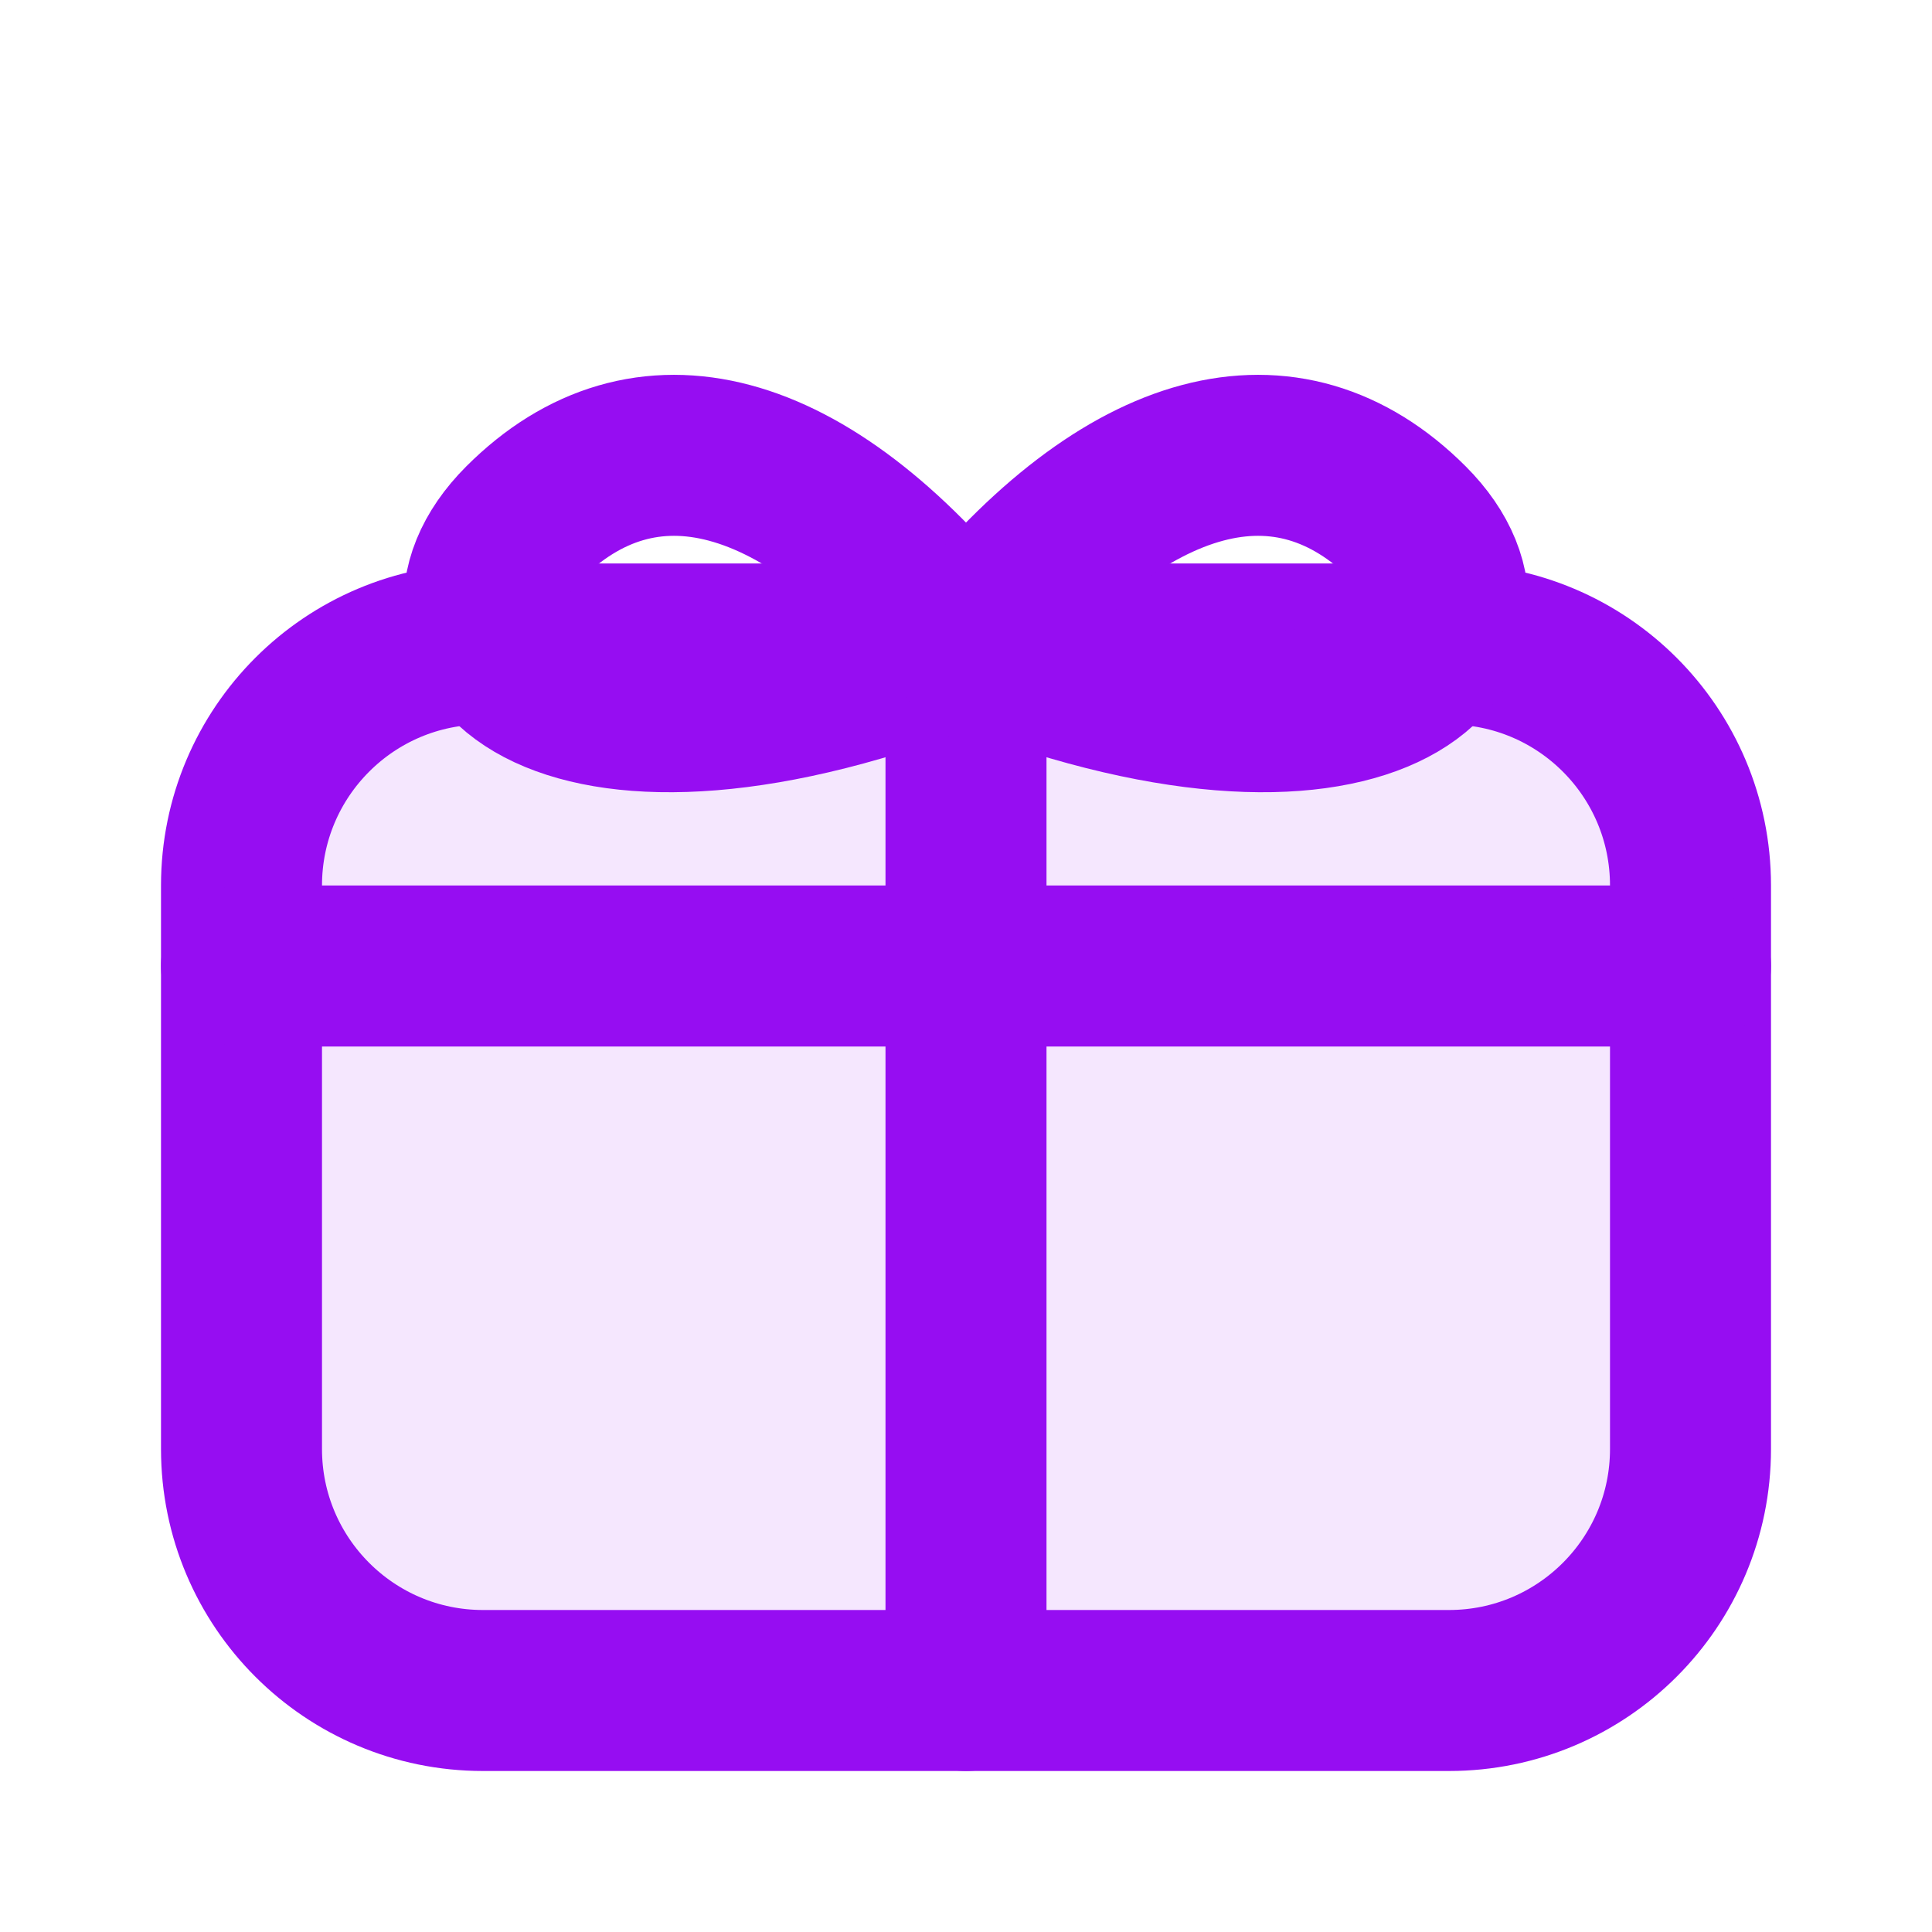
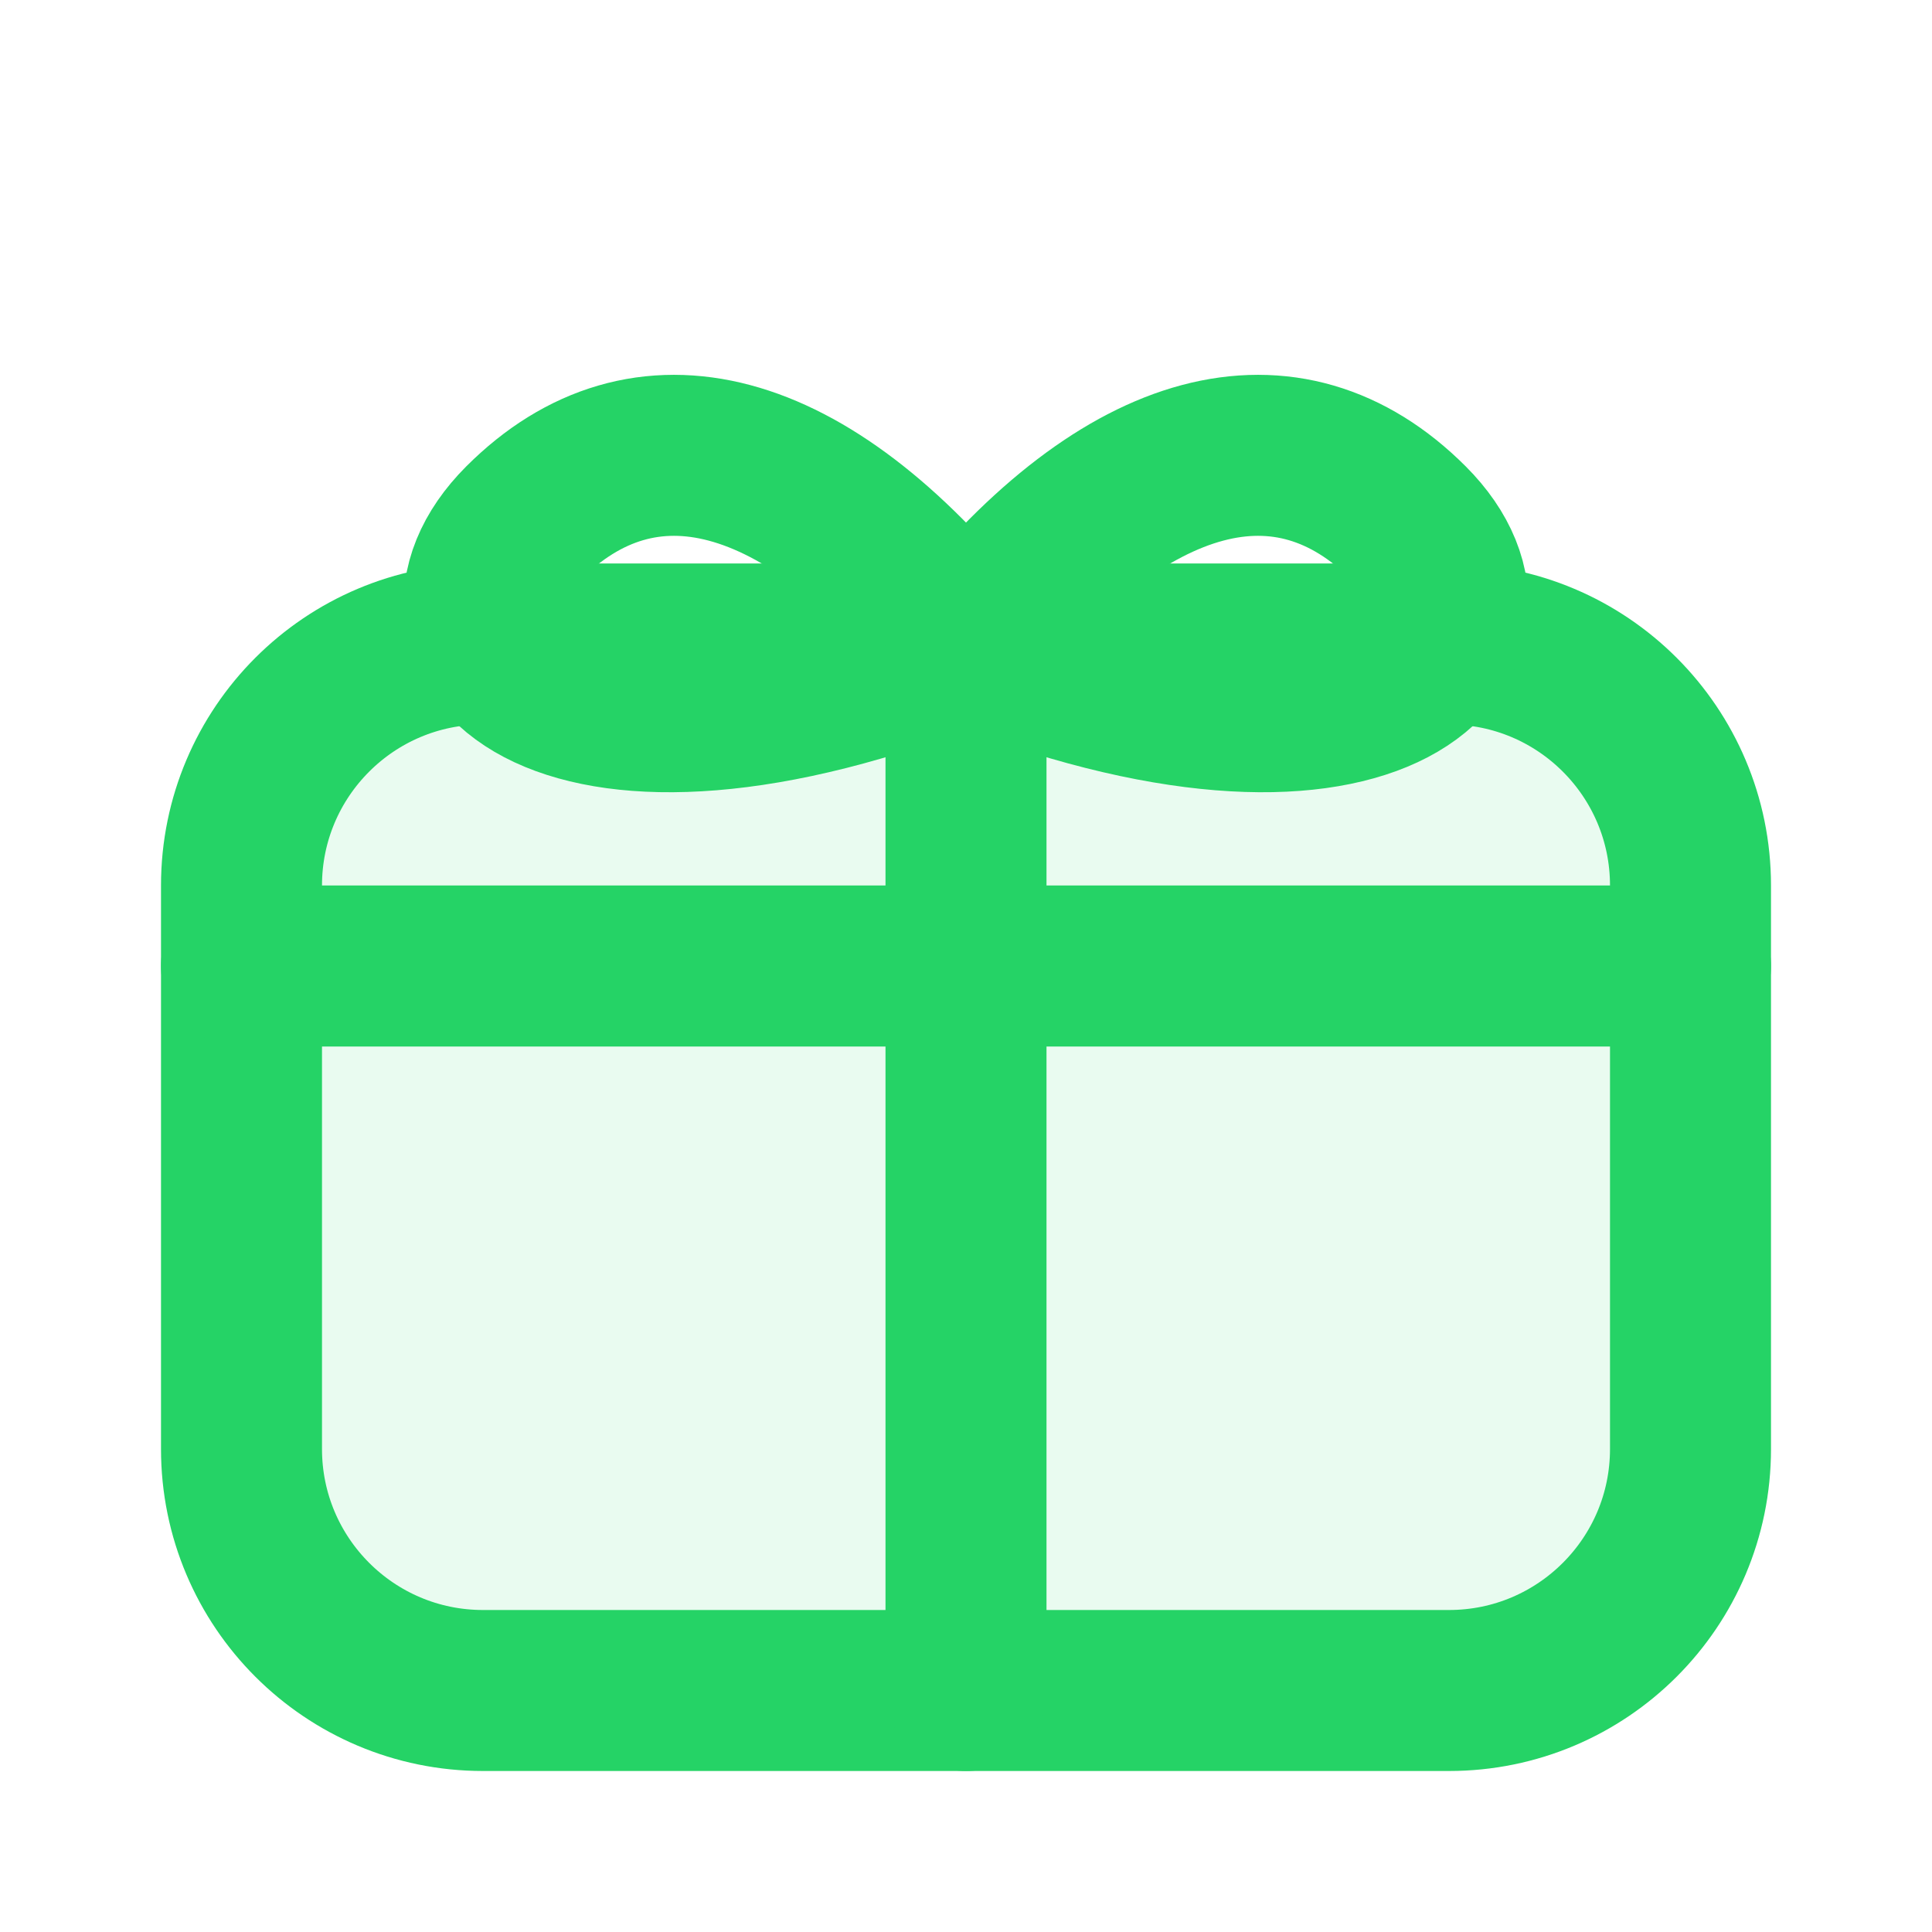
- <svg xmlns="http://www.w3.org/2000/svg" viewBox="0 0 24 24" width="48" height="48" fill="none" stroke="#960DF2" stroke-width="2" stroke-linecap="round" stroke-linejoin="round">
-   <rect x="3" y="8" width="18" height="13" rx="3" fill="#960DF2" fill-opacity="0.1" stroke="#960DF2" />
+ <svg xmlns="http://www.w3.org/2000/svg" viewBox="0 0 24 24" width="48" height="48" fill="none" stroke="#25D366" stroke-width="2" stroke-linecap="round" stroke-linejoin="round">
+   <rect x="3" y="8" width="18" height="13" rx="3" fill="#25D366" fill-opacity="0.1" stroke="#25D366" />
  <path d="M3 12h18" />
  <path d="M12 8v13" />
  <path d="M12 8c-2-2.5-4-3-5.5-1.5S7 10 12 8z" />
  <path d="M12 8c2-2.5 4-3 5.5-1.5S17 10 12 8z" />
</svg>
